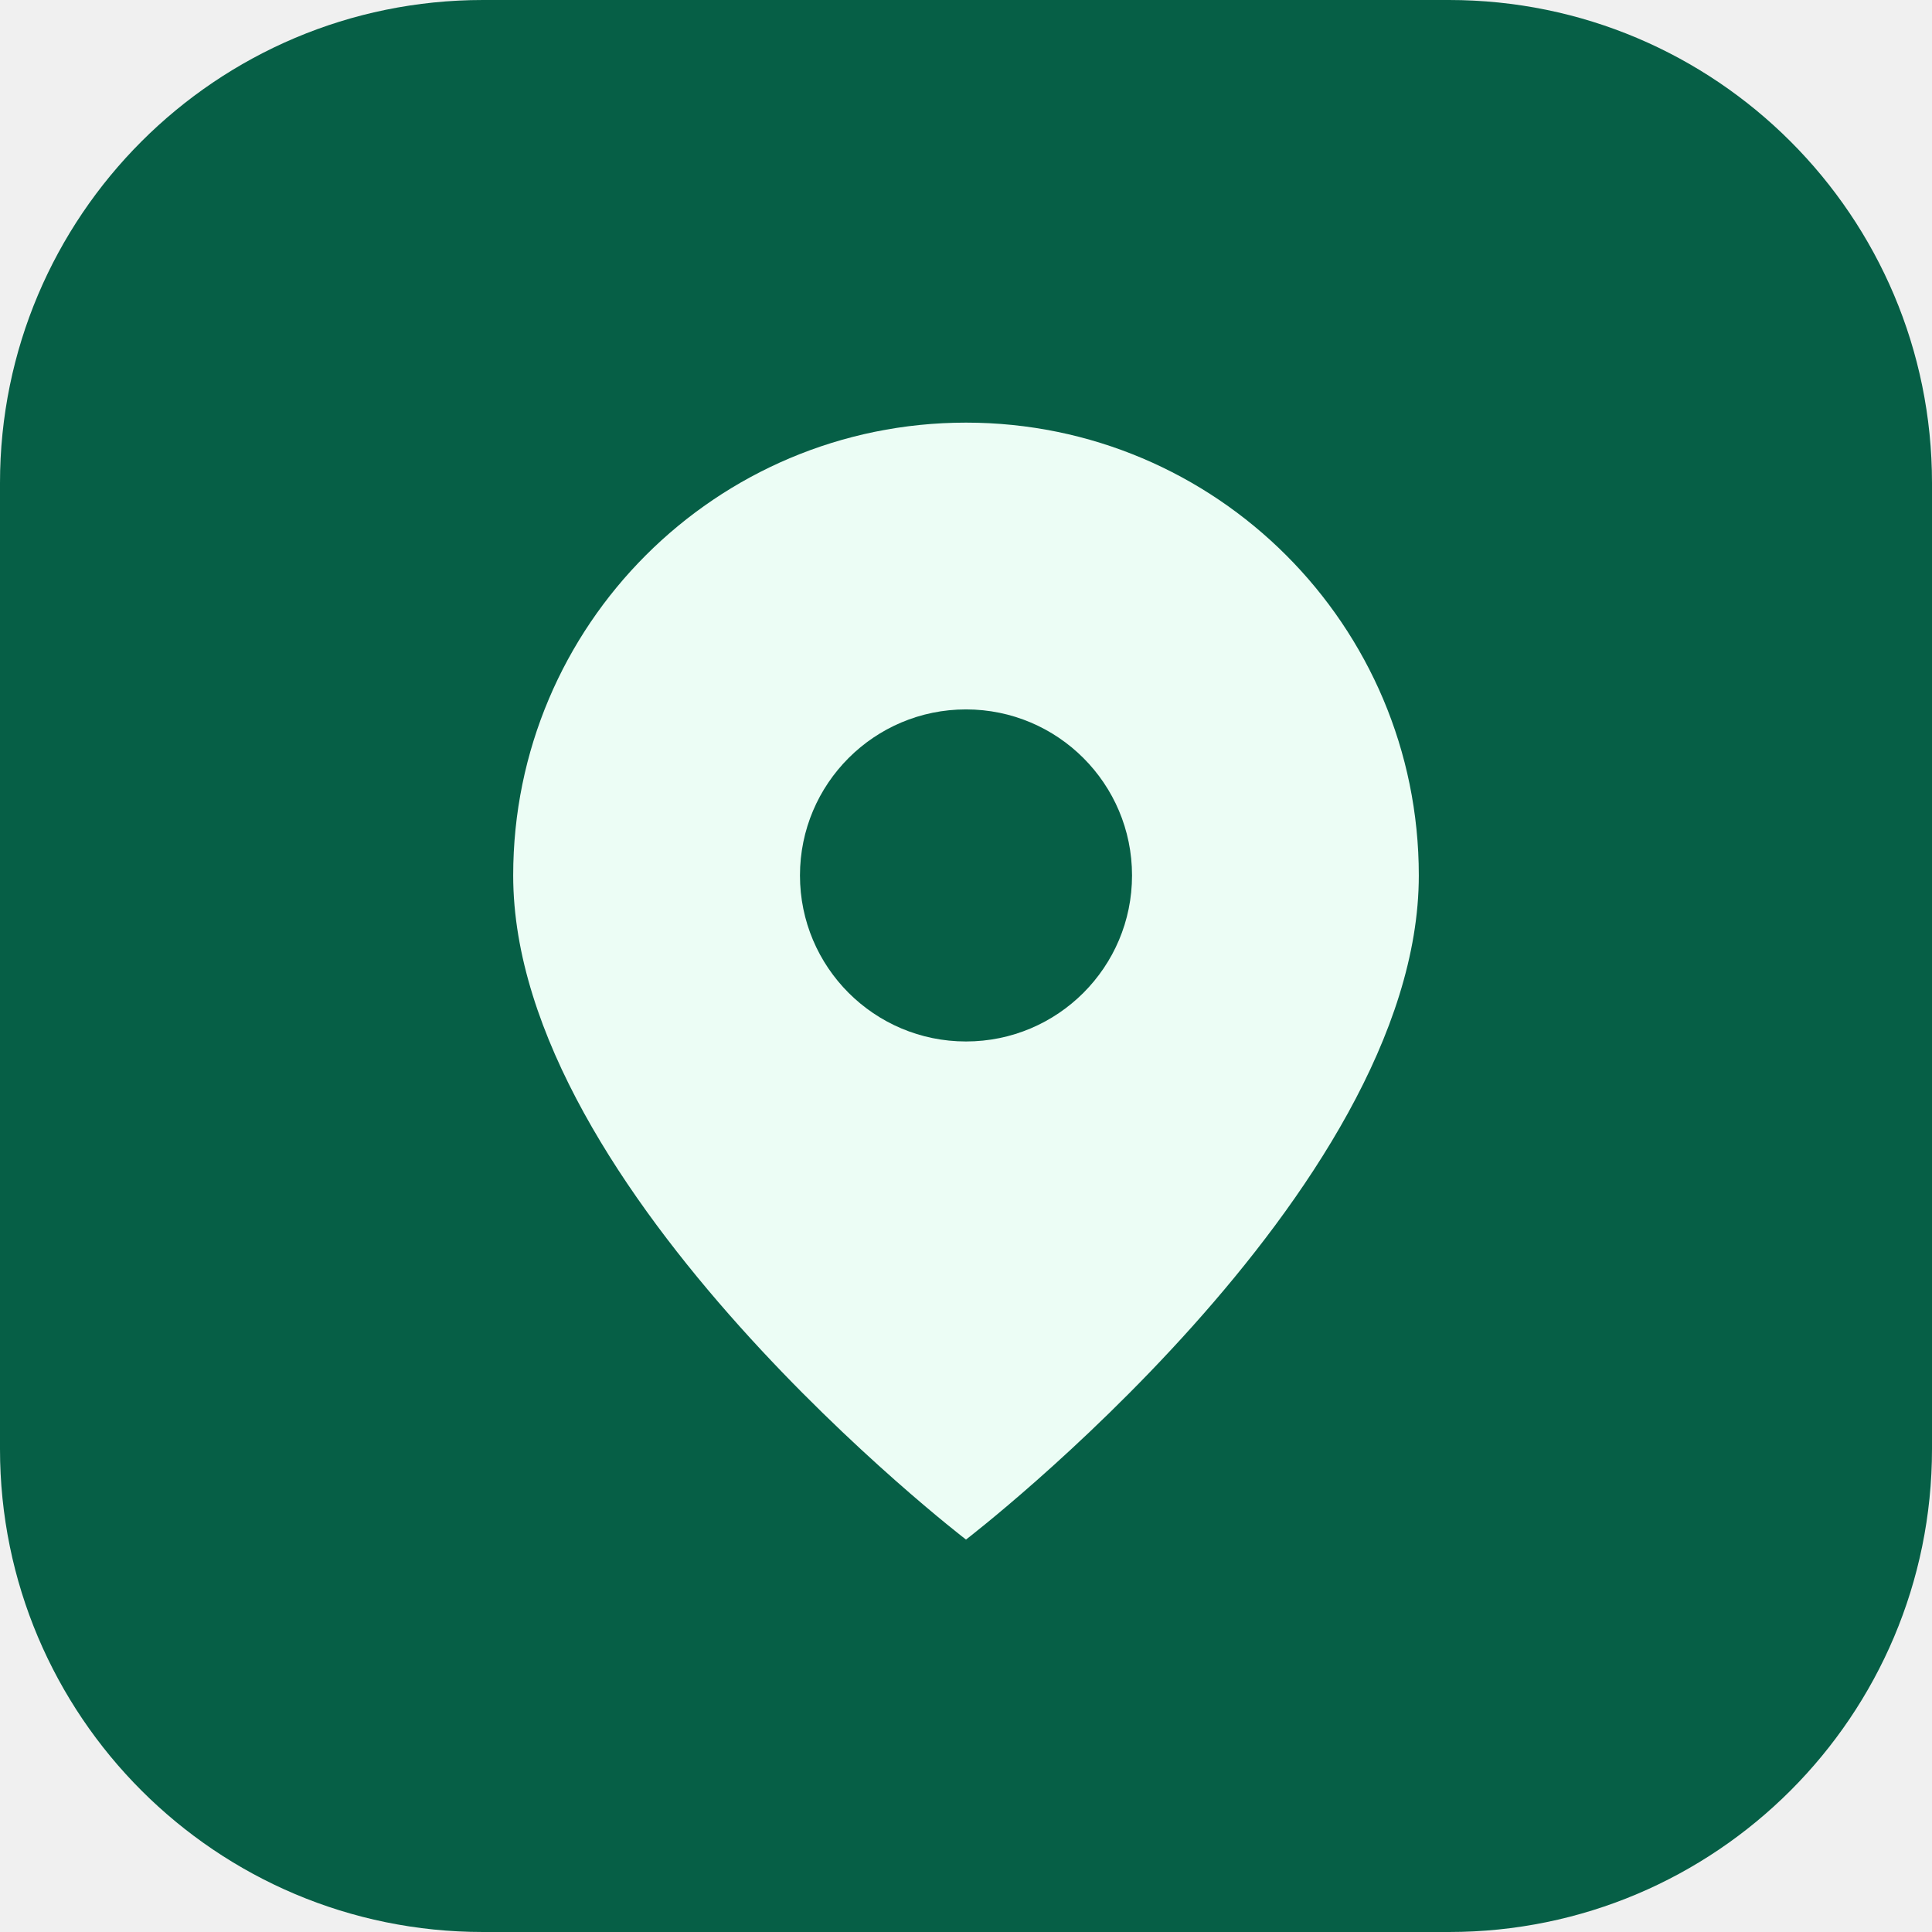
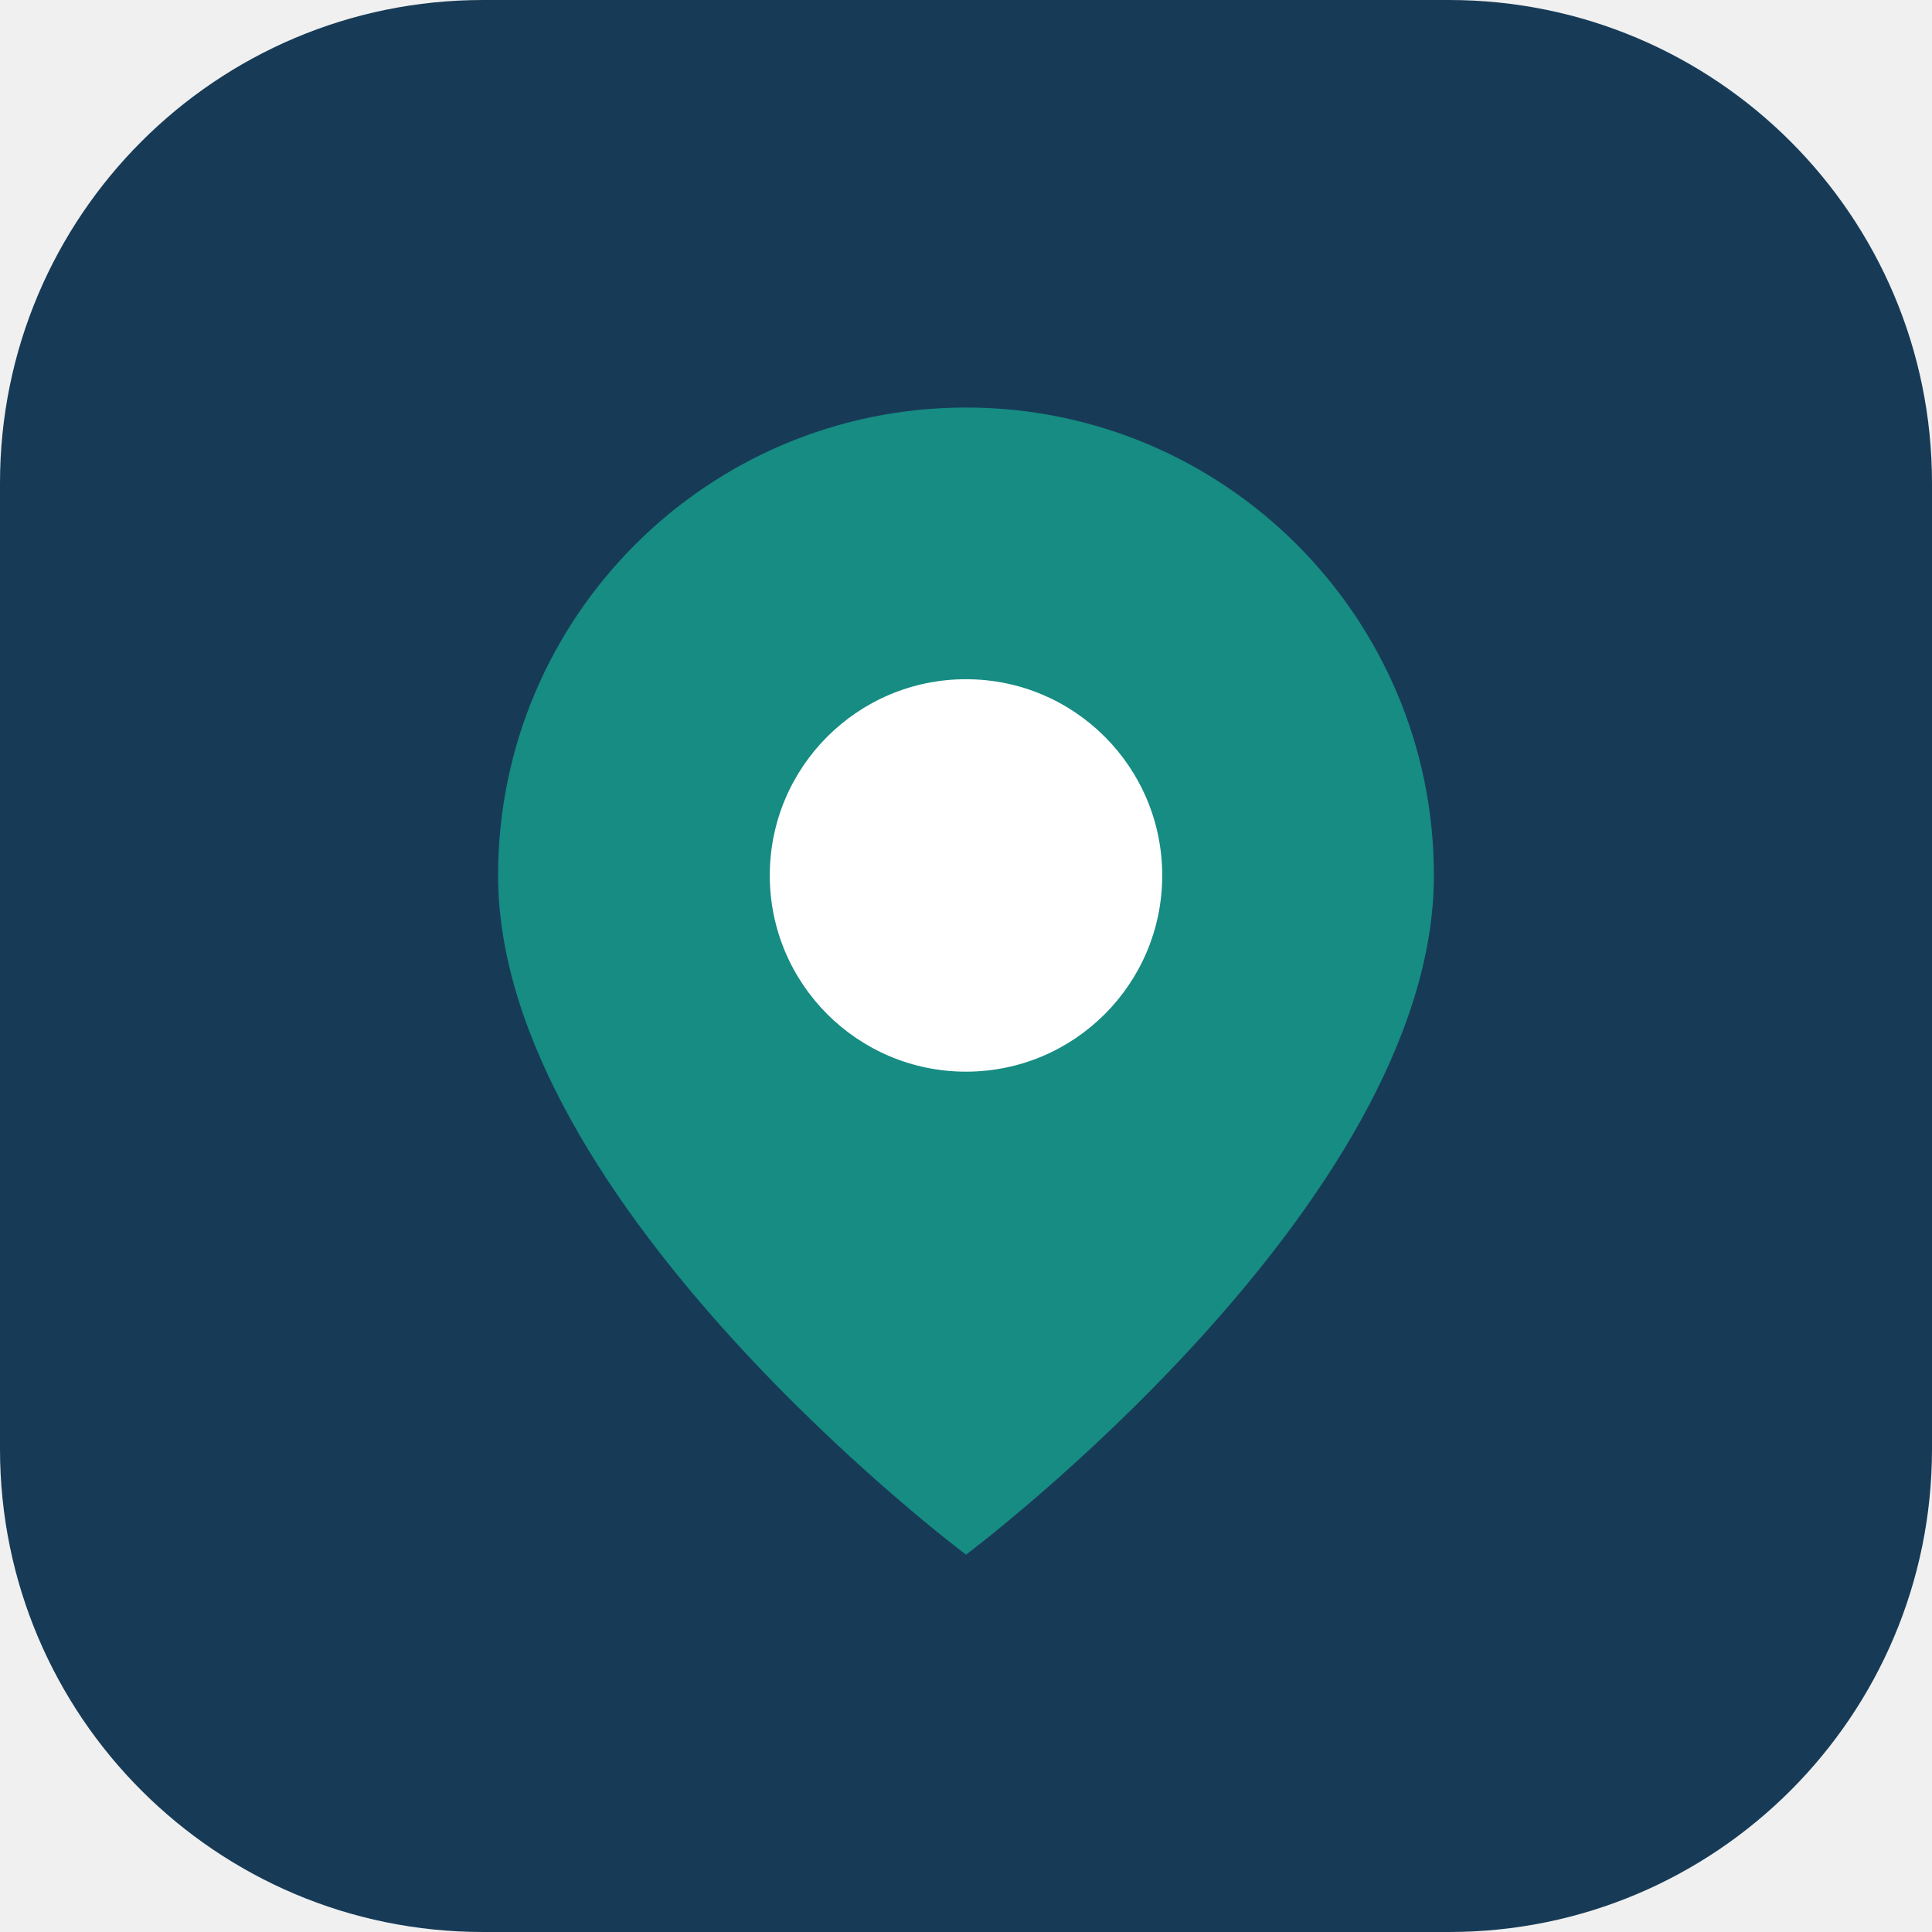
<svg xmlns="http://www.w3.org/2000/svg" viewBox="0 0 32 32" fill="none">
-   <rect width="32" height="32" rx="8" fill="#065F46" />
-   <path d="M16 7C11.858 7 8.5 10.358 8.5 14.5C8.5 19.75 16 25.5 16 25.5C16 25.5 23.5 19.75 23.5 14.5C23.5 10.358 20.142 7 16 7ZM16 17.25C14.481 17.25 13.25 16.019 13.25 14.5C13.25 12.981 14.481 11.75 16 11.75C17.519 11.75 18.75 12.981 18.75 14.5C18.75 16.019 17.519 17.25 16 17.25Z" fill="#ECFDF5" />
+   <rect width="32" height="32" rx="8" fill="#173B57" />
+   <path d="M16 6.75C11.72 6.75 8.25 10.22 8.25 14.5C8.25 19.95 16 25.75 16 25.75C16 25.75 23.75 19.95 23.75 14.5C23.75 10.22 20.28 6.75 16 6.75Z" fill="#168C83" />
+   <circle cx="16" cy="14.5" r="3.25" fill="#FFFFFF" />
</svg>
